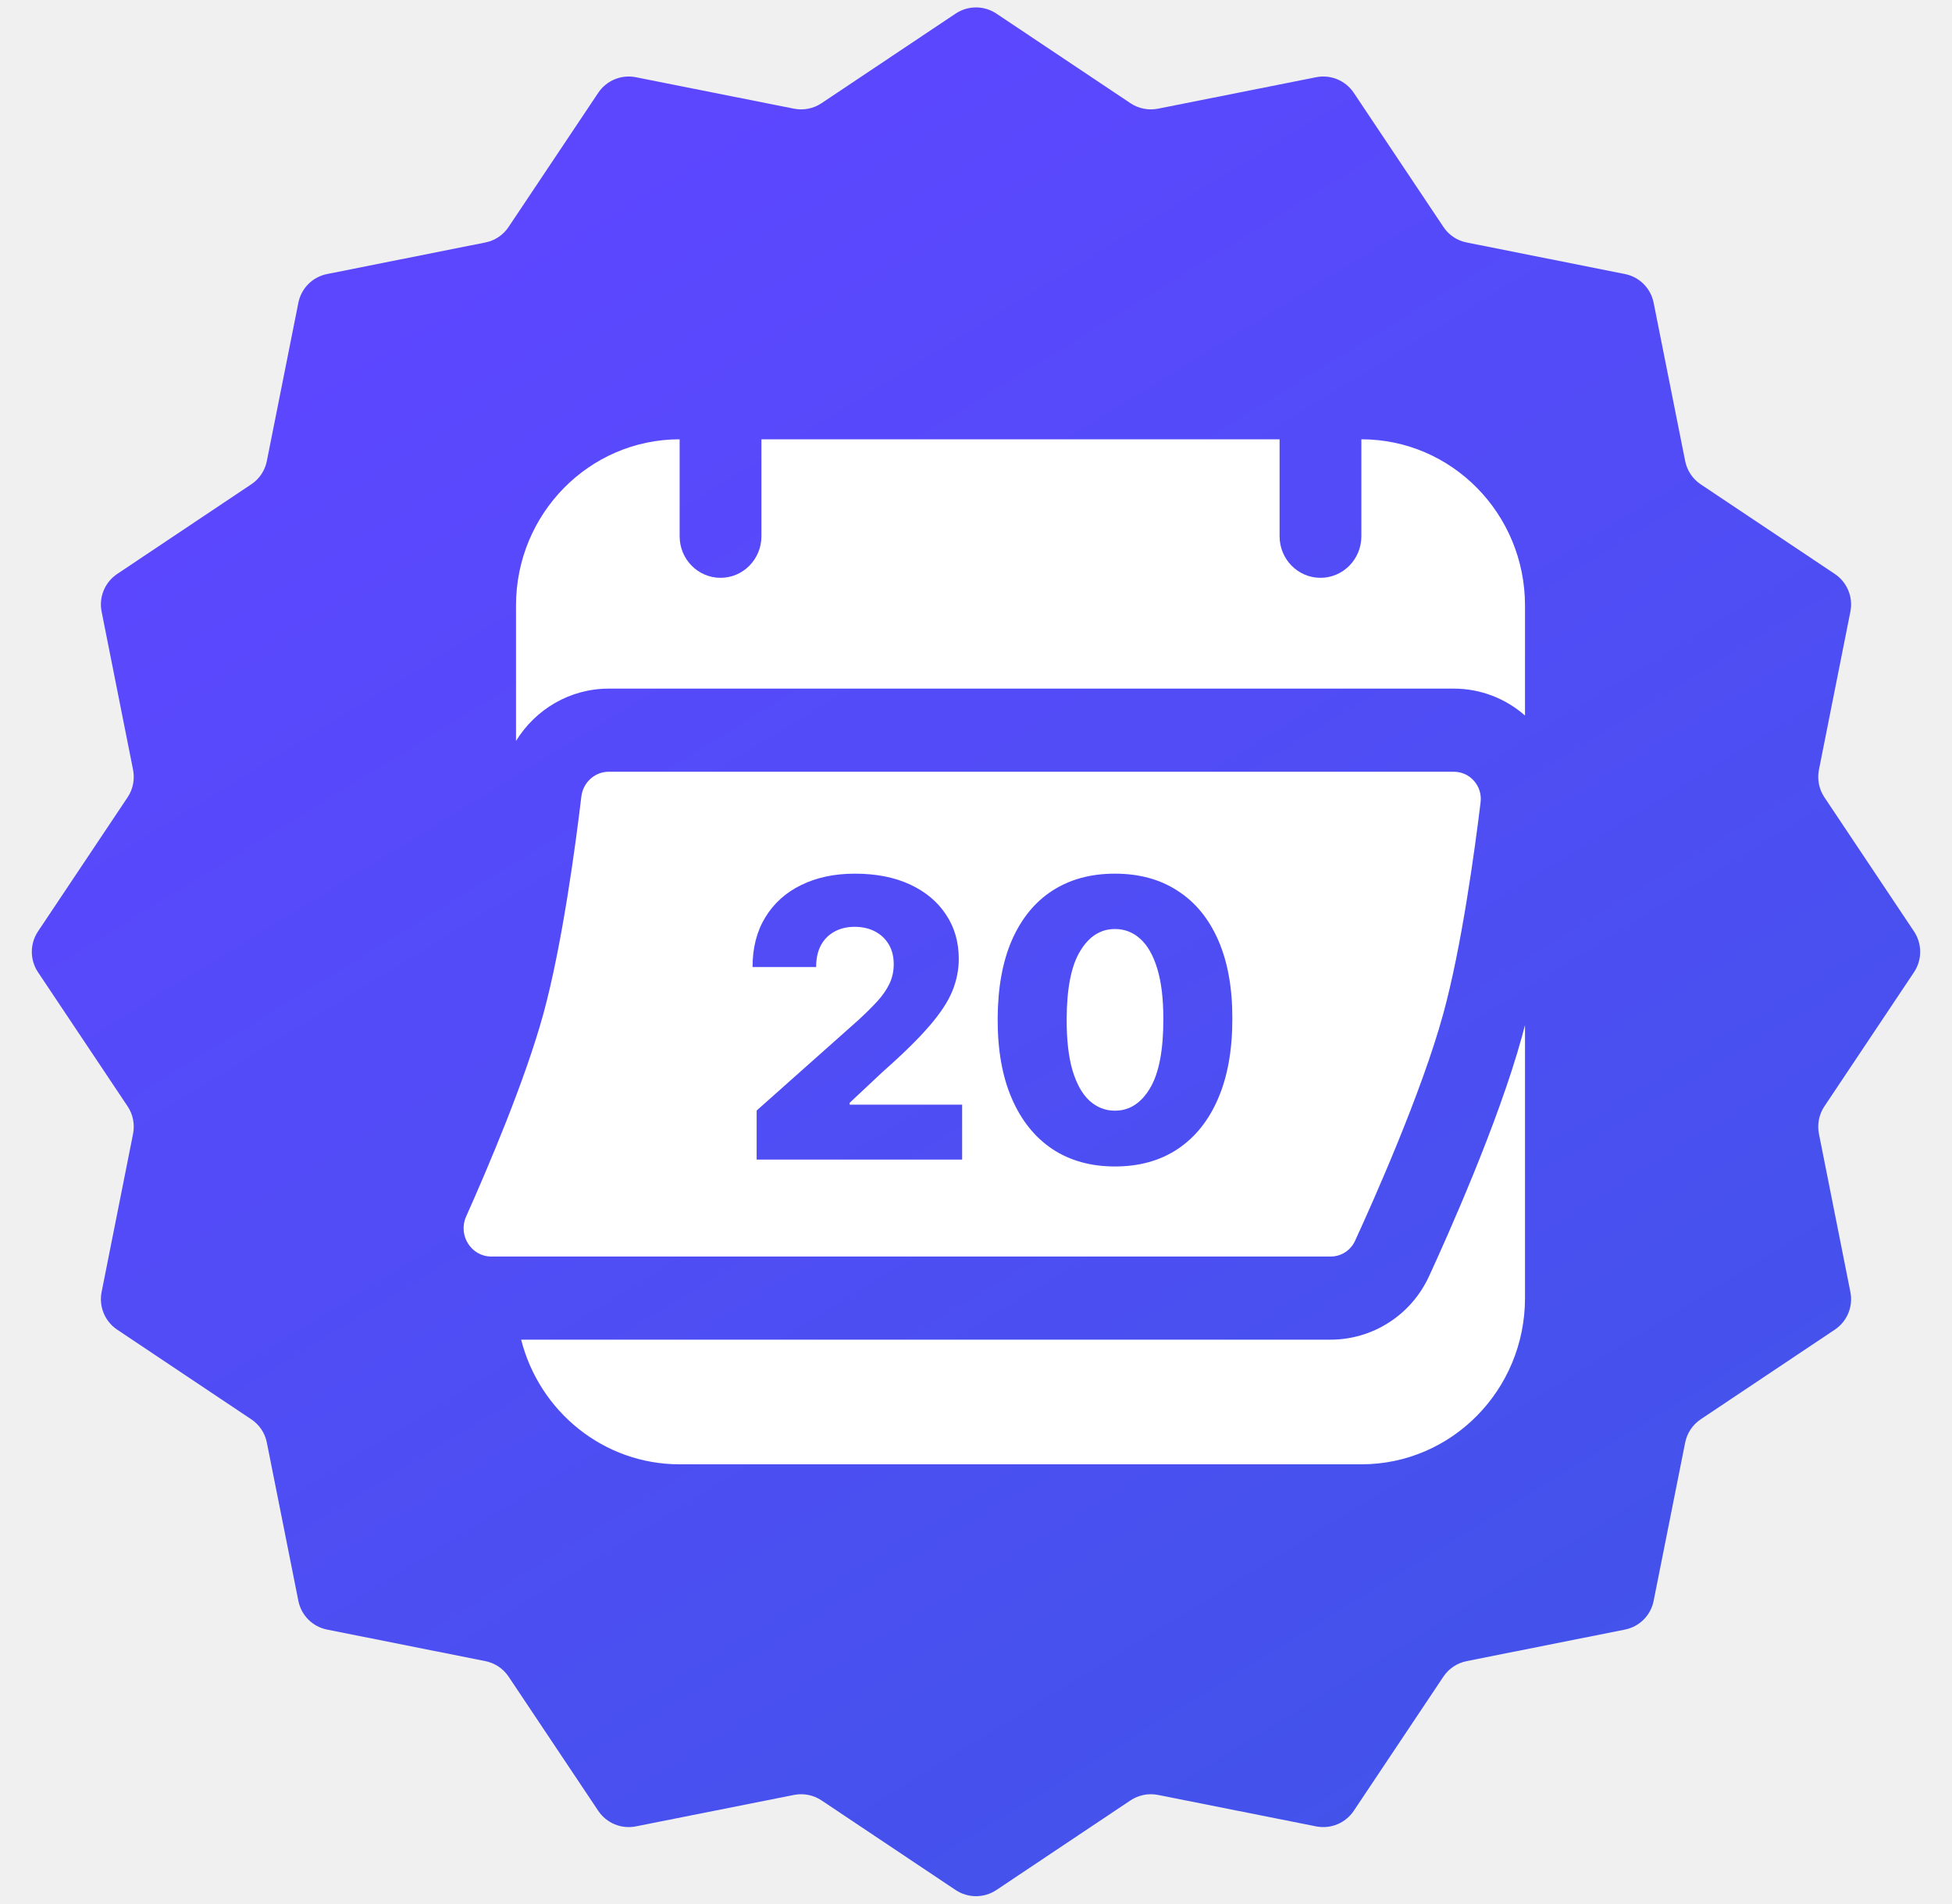
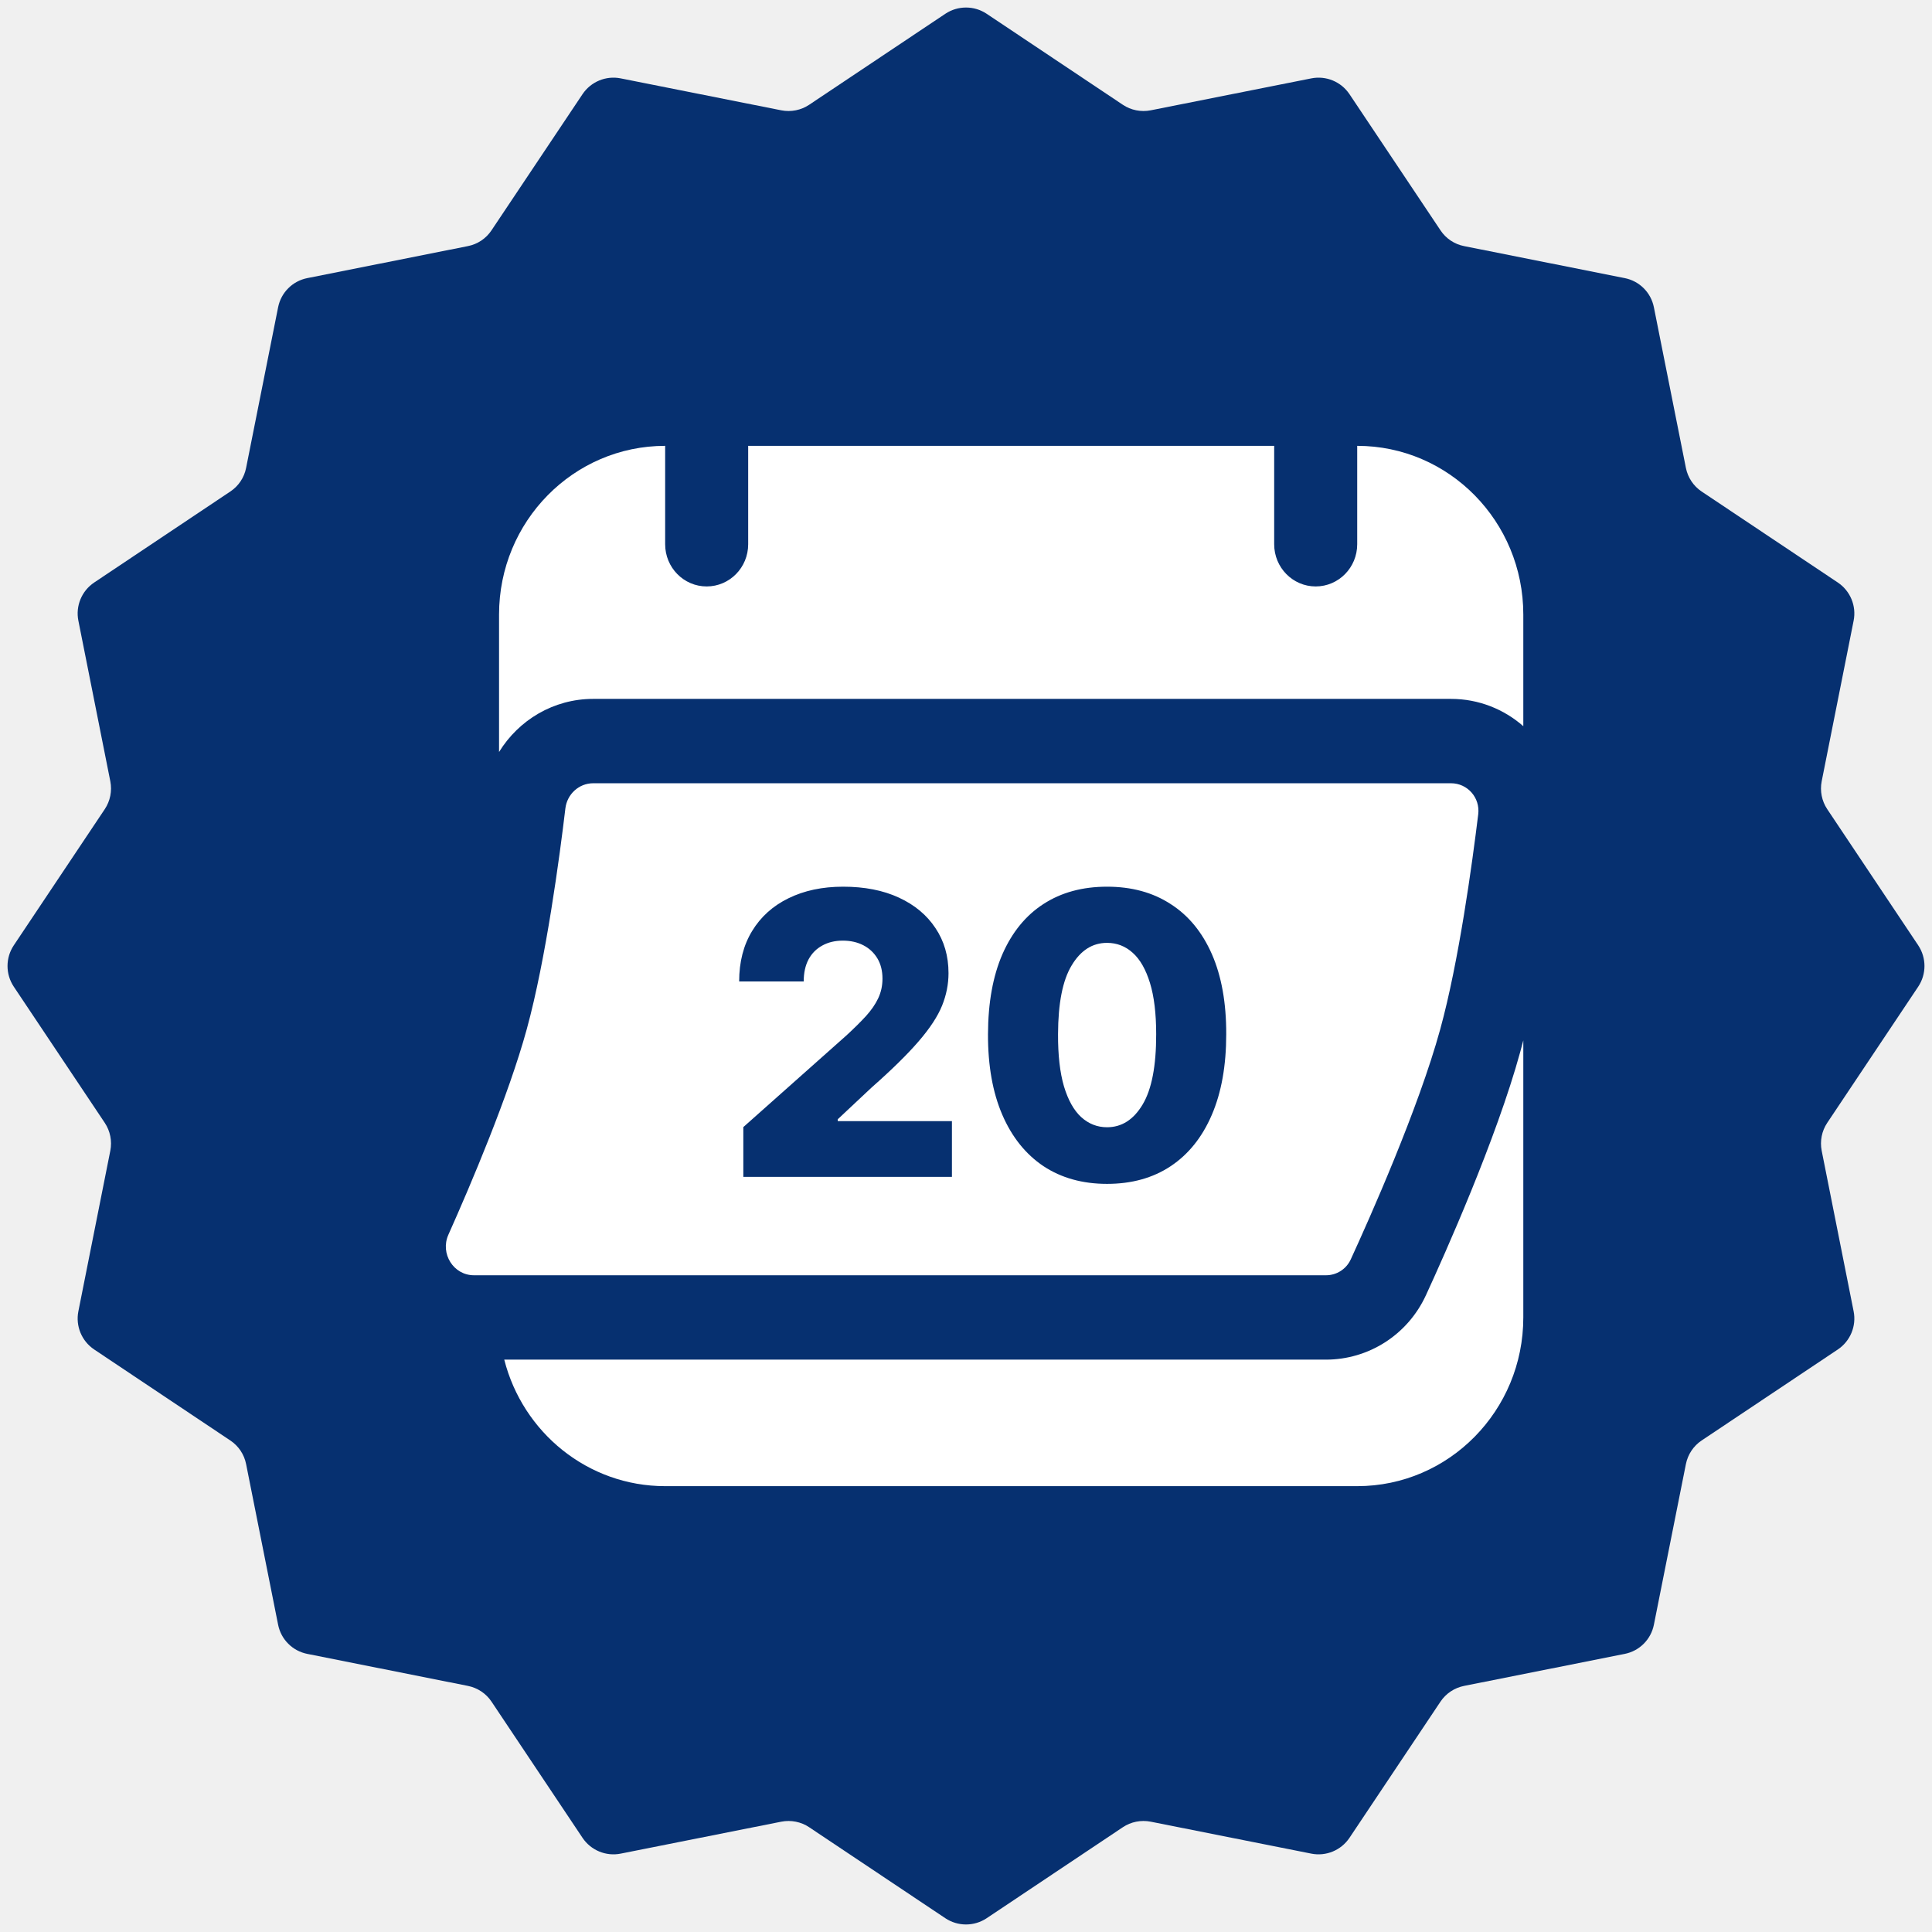
- <svg xmlns="http://www.w3.org/2000/svg" width="40" height="39" viewBox="0 0 40 39" fill="none">
-   <path d="M19.583 0.278C19.836 0.11 20.164 0.11 20.417 0.278L23.166 2.115C23.331 2.225 23.533 2.265 23.728 2.227L26.971 1.582C27.268 1.523 27.572 1.649 27.741 1.901L29.578 4.649C29.688 4.815 29.86 4.93 30.055 4.968L33.297 5.614C33.595 5.673 33.827 5.905 33.886 6.203L34.532 9.445C34.571 9.64 34.685 9.812 34.85 9.922L37.599 11.759C37.851 11.928 37.977 12.232 37.918 12.529L37.273 15.772C37.235 15.967 37.275 16.169 37.385 16.334L39.222 19.083C39.39 19.336 39.39 19.664 39.222 19.917L37.385 22.666C37.275 22.831 37.235 23.033 37.273 23.228L37.918 26.471C37.977 26.768 37.851 27.072 37.599 27.241L34.85 29.078C34.685 29.188 34.571 29.36 34.532 29.555L33.886 32.797C33.827 33.095 33.595 33.327 33.297 33.386L30.055 34.032C29.86 34.071 29.688 34.185 29.578 34.35L27.741 37.099C27.572 37.351 27.268 37.477 26.971 37.418L23.728 36.773C23.533 36.735 23.331 36.775 23.166 36.885L20.417 38.722C20.164 38.89 19.836 38.89 19.583 38.722L16.834 36.885C16.669 36.775 16.467 36.735 16.272 36.773L13.029 37.418C12.732 37.477 12.428 37.351 12.259 37.099L10.422 34.35C10.312 34.185 10.14 34.071 9.945 34.032L6.703 33.386C6.405 33.327 6.173 33.095 6.114 32.797L5.468 29.555C5.43 29.36 5.315 29.188 5.149 29.078L2.401 27.241C2.149 27.072 2.023 26.768 2.082 26.471L2.727 23.228C2.765 23.033 2.725 22.831 2.615 22.666L0.778 19.917C0.61 19.664 0.61 19.336 0.778 19.083L2.615 16.334C2.725 16.169 2.765 15.967 2.727 15.772L2.082 12.529C2.023 12.232 2.149 11.928 2.401 11.759L5.149 9.922C5.315 9.812 5.43 9.64 5.468 9.445L6.114 6.203C6.173 5.905 6.405 5.673 6.703 5.614L9.945 4.968C10.14 4.93 10.312 4.815 10.422 4.649L12.259 1.901C12.428 1.649 12.732 1.523 13.029 1.582L16.272 2.227C16.467 2.265 16.669 2.225 16.834 2.115L19.583 0.278Z" fill="url(#paint0_linear_1183_5367)" />
-   <path d="M13.927 9V10.986C13.927 11.457 14.302 11.838 14.765 11.838C15.228 11.838 15.603 11.457 15.603 10.986V9H26.221V10.986C26.221 11.457 26.596 11.838 27.059 11.838C27.522 11.838 27.897 11.457 27.897 10.986L27.897 9C29.749 9 31.25 10.525 31.25 12.405V14.659C30.859 14.316 30.348 14.108 29.791 14.108H12.474C11.673 14.108 10.97 14.536 10.574 15.18V12.405C10.574 10.525 12.075 9 13.927 9Z" fill="white" />
-   <path d="M29.286 26.142C29.657 25.336 30.704 23 31.188 21.234C31.209 21.158 31.23 21.081 31.25 21.002V26.595C31.25 28.475 29.749 30 27.897 30H13.927C12.364 30 11.052 28.915 10.679 27.446H27.267C28.118 27.446 28.914 26.953 29.286 26.142Z" fill="white" />
-   <path d="M22.847 22.755C23.143 22.755 23.383 22.602 23.566 22.295C23.75 21.987 23.84 21.514 23.839 20.876C23.839 20.458 23.797 20.114 23.714 19.843C23.63 19.57 23.515 19.367 23.366 19.234C23.218 19.1 23.045 19.033 22.847 19.033C22.552 19.033 22.314 19.185 22.133 19.488C21.951 19.788 21.86 20.251 21.858 20.876C21.856 21.299 21.896 21.65 21.977 21.928C22.061 22.207 22.177 22.415 22.327 22.552C22.477 22.687 22.651 22.755 22.847 22.755Z" fill="white" />
-   <path fill-rule="evenodd" clip-rule="evenodd" d="M29.791 15.811H12.474C12.188 15.811 11.948 16.03 11.913 16.318C11.8 17.27 11.523 19.355 11.133 20.777C10.762 22.128 10.007 23.904 9.551 24.925C9.381 25.306 9.655 25.743 10.067 25.743H27.267C27.481 25.743 27.676 25.62 27.767 25.422C28.143 24.604 29.131 22.388 29.573 20.777C29.949 19.411 30.218 17.434 30.34 16.437C30.381 16.102 30.123 15.811 29.791 15.811ZM15.505 23.757V22.752L17.58 20.907C17.736 20.764 17.868 20.633 17.977 20.515C18.087 20.394 18.17 20.274 18.227 20.153C18.285 20.031 18.314 19.898 18.314 19.756C18.314 19.596 18.279 19.459 18.211 19.346C18.142 19.232 18.048 19.143 17.927 19.081C17.807 19.019 17.669 18.988 17.513 18.988C17.356 18.988 17.218 19.021 17.099 19.087C16.981 19.151 16.888 19.244 16.822 19.366C16.757 19.488 16.724 19.637 16.724 19.812H15.421C15.421 19.419 15.508 19.079 15.683 18.793C15.857 18.507 16.101 18.287 16.416 18.133C16.733 17.977 17.1 17.899 17.519 17.899C17.951 17.899 18.326 17.972 18.644 18.119C18.963 18.266 19.209 18.471 19.383 18.734C19.559 18.996 19.647 19.299 19.647 19.645C19.647 19.866 19.604 20.084 19.517 20.3C19.429 20.517 19.273 20.755 19.047 21.017C18.823 21.278 18.504 21.592 18.091 21.956L17.411 22.594V22.631H19.716V23.757H15.505ZM22.847 23.898C22.351 23.898 21.923 23.778 21.563 23.54C21.204 23.299 20.927 22.953 20.733 22.504C20.538 22.052 20.442 21.51 20.444 20.876C20.446 20.242 20.543 19.704 20.735 19.262C20.93 18.818 21.206 18.48 21.563 18.249C21.923 18.015 22.351 17.899 22.847 17.899C23.343 17.899 23.771 18.015 24.13 18.249C24.492 18.48 24.769 18.818 24.964 19.262C25.158 19.706 25.255 20.244 25.253 20.876C25.253 21.512 25.156 22.055 24.961 22.507C24.767 22.958 24.49 23.303 24.13 23.542C23.773 23.779 23.345 23.898 22.847 23.898Z" fill="white" />
-   <defs>
-     <linearGradient id="paint0_linear_1183_5367" x1="27.624" y1="42.078" x2="6.358" y2="7.397" gradientUnits="userSpaceOnUse">
-       <stop stop-color="#4054E8" />
-       <stop offset="1" stop-color="#5C47FF" />
-     </linearGradient>
-   </defs>
+ <svg xmlns="http://www.w3.org/2000/svg" width="39" height="39" viewBox="0 0 39 39" fill="none">
+   <path d="M19.083 0.278C19.336 0.11 19.664 0.11 19.917 0.278L22.666 2.115C22.831 2.225 23.033 2.265 23.228 2.227L26.471 1.582C26.768 1.523 27.072 1.649 27.241 1.901L29.078 4.649C29.188 4.815 29.36 4.93 29.555 4.968L32.797 5.614C33.095 5.673 33.327 5.905 33.386 6.203L34.032 9.445C34.071 9.64 34.185 9.812 34.35 9.922L37.099 11.759C37.351 11.928 37.477 12.232 37.418 12.529L36.773 15.772C36.735 15.967 36.775 16.169 36.885 16.334L38.722 19.083C38.89 19.336 38.89 19.664 38.722 19.917L36.885 22.666C36.775 22.831 36.735 23.033 36.773 23.228L37.418 26.471C37.477 26.768 37.351 27.072 37.099 27.241L34.35 29.078C34.185 29.188 34.071 29.36 34.032 29.555L33.386 32.797C33.327 33.095 33.095 33.327 32.797 33.386L29.555 34.032C29.36 34.071 29.188 34.185 29.078 34.35L27.241 37.099C27.072 37.351 26.768 37.477 26.471 37.418L23.228 36.773C23.033 36.735 22.831 36.775 22.666 36.885L19.917 38.722C19.664 38.89 19.336 38.89 19.083 38.722L16.334 36.885C16.169 36.775 15.967 36.735 15.772 36.773L12.529 37.418C12.232 37.477 11.928 37.351 11.759 37.099L9.922 34.35C9.812 34.185 9.64 34.071 9.445 34.032L6.203 33.386C5.905 33.327 5.673 33.095 5.614 32.797L4.968 29.555C4.93 29.36 4.815 29.188 4.649 29.078L1.901 27.241C1.649 27.072 1.523 26.768 1.582 26.471L2.227 23.228C2.265 23.033 2.225 22.831 2.115 22.666L0.278 19.917C0.11 19.664 0.11 19.336 0.278 19.083L2.115 16.334C2.225 16.169 2.265 15.967 2.227 15.772L1.582 12.529C1.523 12.232 1.649 11.928 1.901 11.759L4.649 9.922C4.815 9.812 4.93 9.64 4.968 9.445L5.614 6.203C5.673 5.905 5.905 5.673 6.203 5.614L9.445 4.968C9.64 4.93 9.812 4.815 9.922 4.649L11.759 1.901C11.928 1.649 12.232 1.523 12.529 1.582L15.772 2.227C15.967 2.265 16.169 2.225 16.334 2.115L19.083 0.278Z" fill="#063070" />
+   <path d="M13.427 9V10.986C13.427 11.457 13.802 11.838 14.265 11.838C14.728 11.838 15.103 11.457 15.103 10.986V9H25.721V10.986C25.721 11.457 26.096 11.838 26.559 11.838C27.022 11.838 27.397 11.457 27.397 10.986L27.397 9C29.249 9 30.75 10.525 30.75 12.405V14.659C30.359 14.316 29.848 14.108 29.291 14.108H11.974C11.173 14.108 10.47 14.536 10.074 15.18V12.405C10.074 10.525 11.575 9 13.427 9Z" fill="white" />
+   <path d="M28.786 26.142C29.157 25.336 30.204 23 30.688 21.234C30.709 21.158 30.73 21.081 30.75 21.002V26.595C30.75 28.475 29.249 30 27.397 30H13.427C11.864 30 10.552 28.915 10.179 27.446H26.767C27.618 27.446 28.414 26.953 28.786 26.142Z" fill="white" />
+   <path d="M22.347 22.755C22.643 22.755 22.883 22.602 23.066 22.295C23.25 21.987 23.34 21.514 23.339 20.876C23.339 20.458 23.297 20.114 23.214 19.843C23.13 19.57 23.015 19.367 22.866 19.234C22.718 19.1 22.545 19.033 22.347 19.033C22.052 19.033 21.814 19.185 21.633 19.488C21.451 19.788 21.36 20.251 21.358 20.876C21.356 21.299 21.396 21.65 21.477 21.928C21.561 22.207 21.677 22.415 21.827 22.552C21.977 22.687 22.151 22.755 22.347 22.755Z" fill="white" />
+   <path fill-rule="evenodd" clip-rule="evenodd" d="M29.291 15.811H11.974C11.688 15.811 11.448 16.03 11.413 16.318C11.3 17.27 11.023 19.355 10.633 20.777C10.262 22.128 9.507 23.904 9.051 24.925C8.881 25.306 9.155 25.743 9.567 25.743H26.767C26.981 25.743 27.176 25.62 27.267 25.422C27.643 24.604 28.631 22.388 29.073 20.777C29.449 19.411 29.718 17.434 29.84 16.437C29.881 16.102 29.623 15.811 29.291 15.811ZM15.005 23.757V22.752L17.08 20.907C17.236 20.764 17.368 20.633 17.477 20.515C17.587 20.394 17.67 20.274 17.727 20.153C17.785 20.031 17.814 19.898 17.814 19.756C17.814 19.596 17.779 19.459 17.711 19.346C17.642 19.232 17.548 19.143 17.427 19.081C17.307 19.019 17.169 18.988 17.013 18.988C16.856 18.988 16.718 19.021 16.599 19.087C16.481 19.151 16.388 19.244 16.322 19.366C16.257 19.488 16.224 19.637 16.224 19.812H14.921C14.921 19.419 15.008 19.079 15.183 18.793C15.357 18.507 15.601 18.287 15.916 18.133C16.233 17.977 16.6 17.899 17.019 17.899C17.451 17.899 17.826 17.972 18.144 18.119C18.463 18.266 18.709 18.471 18.883 18.734C19.059 18.996 19.147 19.299 19.147 19.645C19.147 19.866 19.104 20.084 19.017 20.3C18.929 20.517 18.773 20.755 18.547 21.017C18.323 21.278 18.004 21.592 17.591 21.956L16.911 22.594V22.631H19.216V23.757H15.005ZM22.347 23.898C21.851 23.898 21.423 23.778 21.063 23.54C20.704 23.299 20.427 22.953 20.233 22.504C20.038 22.052 19.942 21.51 19.944 20.876C19.946 20.242 20.043 19.704 20.235 19.262C20.43 18.818 20.706 18.48 21.063 18.249C21.423 18.015 21.851 17.899 22.347 17.899C22.843 17.899 23.271 18.015 23.63 18.249C23.992 18.48 24.269 18.818 24.464 19.262C24.658 19.706 24.755 20.244 24.753 20.876C24.753 21.512 24.656 22.055 24.461 22.507C24.267 22.958 23.99 23.303 23.63 23.542C23.273 23.779 22.845 23.898 22.347 23.898Z" fill="white" />
</svg>
